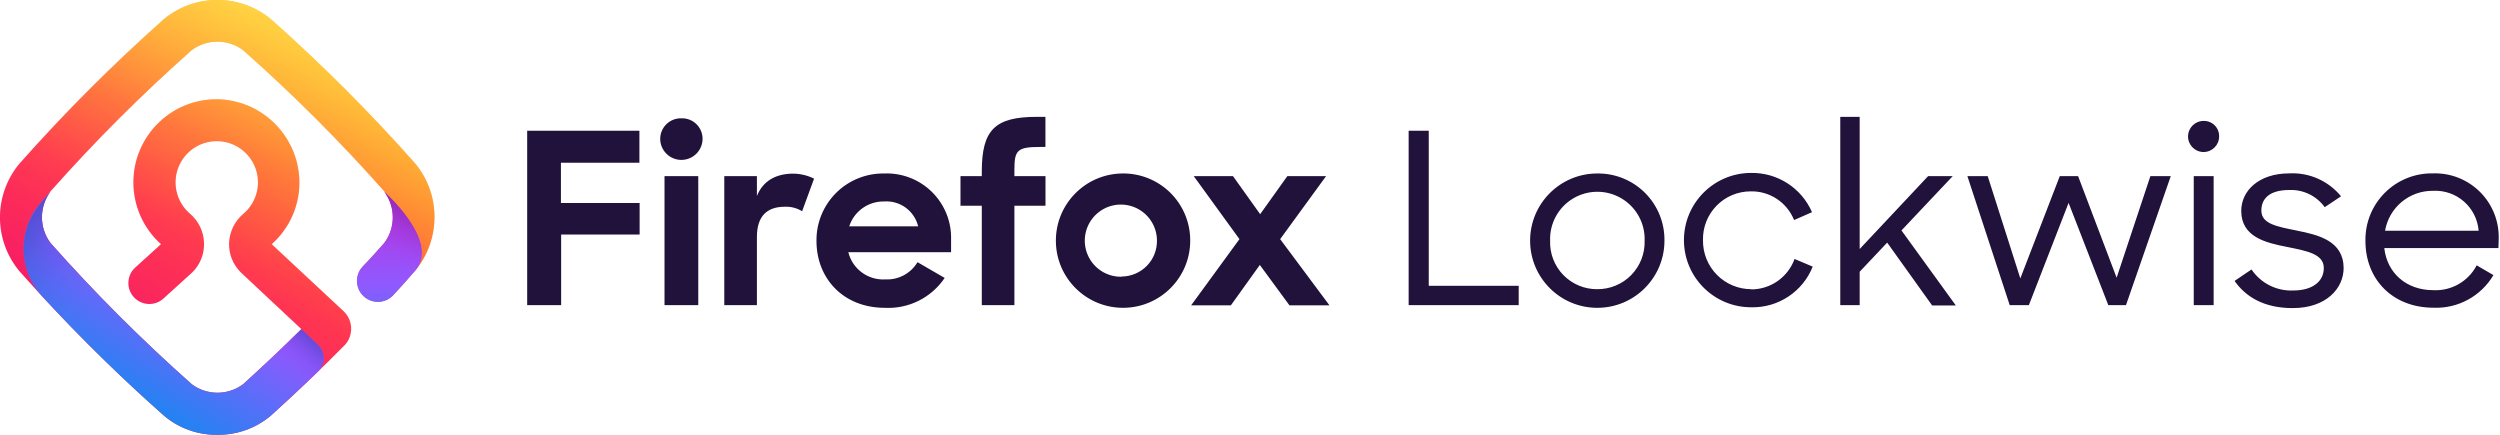
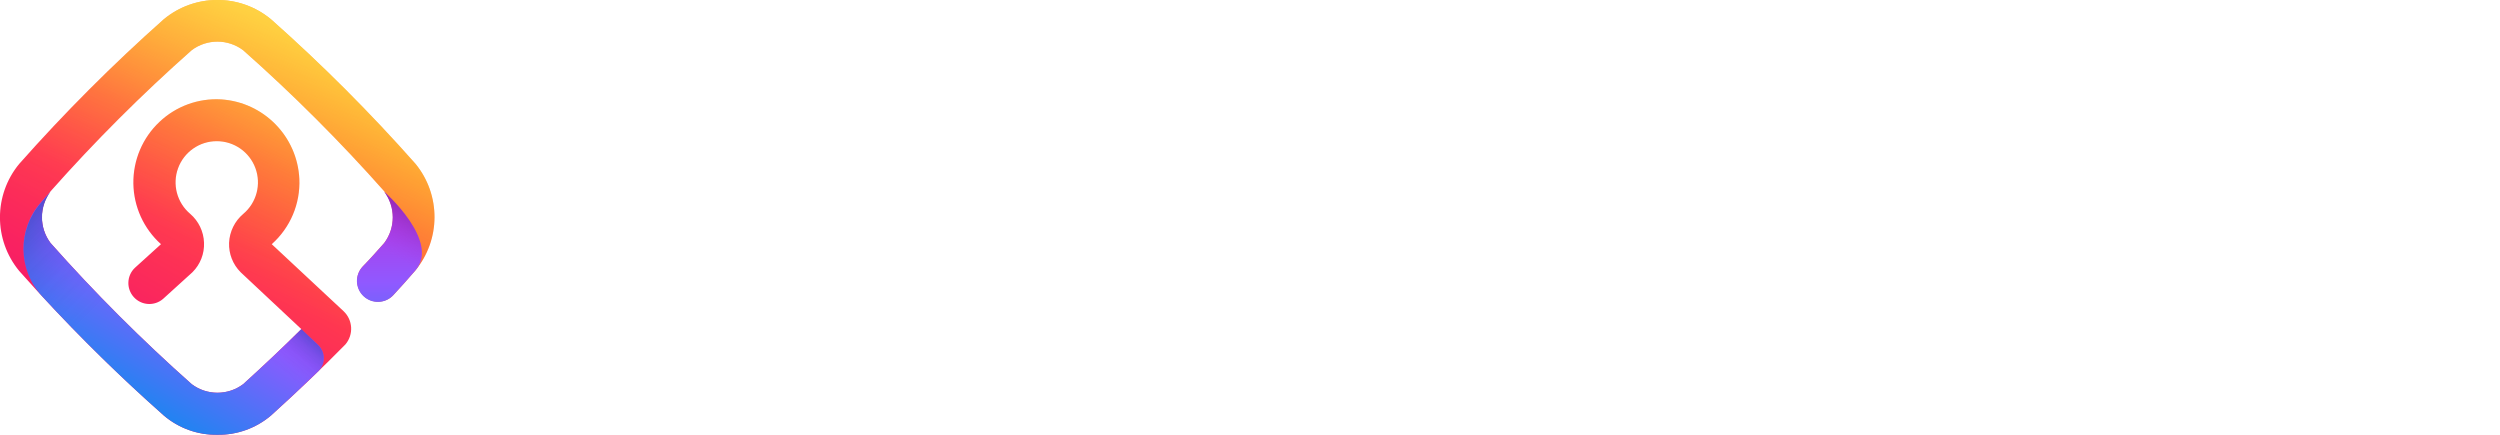
<svg xmlns="http://www.w3.org/2000/svg" height="80" width="460" viewBox="0 0 460 80">
  <defs>
    <linearGradient id="a" x1="57.63" y1="9.47" x2="21.37" y2="72.26" gradientUnits="userSpaceOnUse">
      <stop offset="0" stop-color="#ff980e" />
      <stop offset=".11" stop-color="#ff851b" />
      <stop offset=".57" stop-color="#ff3750" />
      <stop offset=".8" stop-color="#f92261" />
      <stop offset="1" stop-color="#f5156c" />
    </linearGradient>
    <linearGradient id="b" x1="57.31" y1="-.8" x2="27.68" y2="69.03" gradientUnits="userSpaceOnUse">
      <stop offset="0" stop-color="#fff261" stop-opacity=".8" />
      <stop offset=".06" stop-color="#fff261" stop-opacity=".68" />
      <stop offset=".19" stop-color="#fff261" stop-opacity=".48" />
      <stop offset=".31" stop-color="#fff261" stop-opacity=".31" />
      <stop offset=".42" stop-color="#fff261" stop-opacity=".17" />
      <stop offset=".53" stop-color="#fff261" stop-opacity=".08" />
      <stop offset=".63" stop-color="#fff261" stop-opacity=".02" />
      <stop offset=".72" stop-color="#fff261" stop-opacity="0" />
    </linearGradient>
    <linearGradient id="c" x1="71.71" y1="75.85" x2="71.71" y2="28.29" gradientUnits="userSpaceOnUse">
      <stop offset="0" stop-color="#0090ed" />
      <stop offset=".5" stop-color="#9059ff" />
      <stop offset=".81" stop-color="#b833e1" />
    </linearGradient>
    <linearGradient id="d" x1="17.89" y1="78.48" x2="48.5" y2="26.39" gradientUnits="userSpaceOnUse">
      <stop offset=".02" stop-color="#0090ed" />
      <stop offset=".49" stop-color="#9059ff" />
      <stop offset="1" stop-color="#b833e1" />
    </linearGradient>
    <linearGradient id="e" x1="21.87" y1="58.41" x2="4.02" y2="40.56" gradientUnits="userSpaceOnUse">
      <stop offset=".14" stop-color="#592acb" stop-opacity="0" />
      <stop offset=".33" stop-color="#542bc8" stop-opacity=".03" />
      <stop offset=".53" stop-color="#462fbf" stop-opacity=".11" />
      <stop offset=".74" stop-color="#2f35b1" stop-opacity=".25" />
      <stop offset=".95" stop-color="#0f3d9c" stop-opacity=".44" />
      <stop offset="1" stop-color="#054096" stop-opacity=".5" />
    </linearGradient>
    <linearGradient id="f" x1="75.86" y1="38.71" x2="66.87" y2="54.27" gradientUnits="userSpaceOnUse">
      <stop offset="0" stop-color="#722291" stop-opacity=".5" />
      <stop offset=".5" stop-color="#b833e1" stop-opacity="0" />
    </linearGradient>
    <linearGradient id="g" x1="56.84" y1="60.96" x2="46.4" y2="72.73" gradientUnits="userSpaceOnUse">
      <stop offset="0" stop-color="#054096" stop-opacity=".5" />
      <stop offset=".03" stop-color="#0f3d9c" stop-opacity=".44" />
      <stop offset=".17" stop-color="#2f35b1" stop-opacity=".25" />
      <stop offset=".3" stop-color="#462fbf" stop-opacity=".11" />
      <stop offset=".43" stop-color="#542bc8" stop-opacity=".03" />
      <stop offset=".56" stop-color="#592acb" stop-opacity="0" />
    </linearGradient>
  </defs>
  <path d="M76.46 30.15A312.48 312.48 0 0 0 49.84 3.53a15.47 15.47 0 0 0-19.69 0A312.48 312.48 0 0 0 3.53 30.16a15.47 15.47 0 0 0 0 19.69 312.48 312.48 0 0 0 26.63 26.62A14.87 14.87 0 0 0 40 80a14.93 14.93 0 0 0 9.88-3.56c4.9-4.42 9.37-8.69 13.68-13.07a4.45 4.45 0 0 0-.34-6.11L50 44.93a15.18 15.18 0 0 0 5.08-12 15.4 15.4 0 0 0-14.4-14.64 15.2 15.2 0 0 0-11.36 4.16 15.28 15.28 0 0 0 .3 22.48l-4.78 4.33A3.86 3.86 0 0 0 30 55l5.29-4.8.14-.13a7.24 7.24 0 0 0 2.11-5.43A7.34 7.34 0 0 0 35 39.35a7.58 7.58 0 1 1 9.77 0 7.39 7.39 0 0 0-2.62 5.32 7.25 7.25 0 0 0 2.11 5.4l.09.09 11.1 10.4c-3.4 3.37-6.94 6.71-10.71 10.13a7.89 7.89 0 0 1-9.46 0 307.34 307.34 0 0 1-26-26 7.91 7.91 0 0 1 0-9.46 304.52 304.52 0 0 1 26-26 7.89 7.89 0 0 1 9.45 0 304.52 304.52 0 0 1 26 26 7.89 7.89 0 0 1 0 9.45c-1.33 1.5-2.66 3-4 4.37a3.85 3.85 0 1 0 5.67 5.22c1.32-1.43 2.68-2.93 4-4.47a15.47 15.47 0 0 0 .06-19.65z" fill="url(#a)" />
  <path d="M76.46 30.15A312.48 312.48 0 0 0 49.84 3.53a15.47 15.47 0 0 0-19.69 0A312.48 312.48 0 0 0 3.53 30.16a15.47 15.47 0 0 0 0 19.69 312.48 312.48 0 0 0 26.63 26.62A14.87 14.87 0 0 0 40 80a14.93 14.93 0 0 0 9.88-3.56c4.9-4.42 9.37-8.69 13.68-13.07a4.45 4.45 0 0 0-.34-6.11L50 44.93a15.18 15.18 0 0 0 5.08-12 15.4 15.4 0 0 0-14.4-14.64 15.2 15.2 0 0 0-11.36 4.16 15.28 15.28 0 0 0 .3 22.48l-4.78 4.33A3.86 3.86 0 0 0 30 55l5.29-4.8.14-.13a7.24 7.24 0 0 0 2.11-5.43A7.34 7.34 0 0 0 35 39.35a7.58 7.58 0 1 1 9.77 0 7.39 7.39 0 0 0-2.62 5.32 7.25 7.25 0 0 0 2.11 5.4l.09.09 11.1 10.4c-3.4 3.37-6.94 6.71-10.71 10.13a7.89 7.89 0 0 1-9.46 0 307.34 307.34 0 0 1-26-26 7.91 7.91 0 0 1 0-9.46 304.52 304.52 0 0 1 26-26 7.89 7.89 0 0 1 9.45 0 304.52 304.52 0 0 1 26 26 7.89 7.89 0 0 1 0 9.45c-1.33 1.5-2.66 3-4 4.37a3.85 3.85 0 1 0 5.67 5.22c1.32-1.43 2.68-2.93 4-4.47a15.47 15.47 0 0 0 .06-19.65z" fill="url(#b)" />
  <path d="M70.69 35.27a7.89 7.89 0 0 1 0 9.45c-1.33 1.5-2.66 3-4 4.37a3.85 3.85 0 1 0 5.67 5.22c1.32-1.43 2.68-2.93 4-4.47 4.82-5.33-5.67-14.57-5.67-14.57z" fill="url(#c)" />
  <path d="M55.45 60.56c-3.4 3.37-6.94 6.71-10.71 10.13a7.89 7.89 0 0 1-9.46 0 307.34 307.34 0 0 1-26-26 7.91 7.91 0 0 1 0-9.46l-1.75 2a12.89 12.89 0 0 0 .21 17.27 309.82 309.82 0 0 0 22.42 21.97A14.87 14.87 0 0 0 40 80a14.93 14.93 0 0 0 9.88-3.56c2.79-2.52 5.89-5.43 8.67-8.11a3.37 3.37 0 0 0 0-4.86z" fill="url(#d)" />
  <path d="M7.78 54.53c2.92 3.17 5.83 6.2 8.81 9.16l1.19-1.94c1-1.59 2-3.15 3.07-4.71-3.85-3.91-7.66-7.95-11.54-12.3a7.91 7.91 0 0 1 0-9.46l-1.75 2a12.89 12.89 0 0 0 .18 17.22z" fill="url(#e)" opacity=".9" />
  <path d="M70.69 35.27a7.89 7.89 0 0 1 0 9.45c-1.33 1.5-2.66 3-4 4.37a3.85 3.85 0 1 0 5.67 5.22c1.32-1.43 2.68-2.93 4-4.47 4.82-5.33-5.67-14.57-5.67-14.57z" fill="url(#f)" />
  <path d="M58.51 63.47l-3.06-2.91c-3.4 3.37-6.94 6.71-10.72 10.13a7.71 7.71 0 0 1-6.07 1.48v7.77c.44 0 .88.06 1.33.06a14.93 14.93 0 0 0 9.88-3.56c2.79-2.52 5.89-5.43 8.67-8.11a3.36 3.36 0 0 0-.03-4.86z" fill="url(#g)" opacity=".9" />
-   <path d="M97 56.15h6.25v-13h14.44v-5.8h-14.48v-7.41h14.44v-5.89H97zm28.35-34.38a3.79 3.79 0 0 0-3.87 3.95 3.9 3.9 0 0 0 7.79 0 3.77 3.77 0 0 0-3.96-3.95zm-3.08 34.38h6.21V32.41h-6.21zm17-20.09v-3.65h-6v23.74h6V43.62c0-4 2-5.58 5.15-5.58a5.59 5.59 0 0 1 3.17.83l2.2-6a8.78 8.78 0 0 0-4-.92c-3 .05-5.38 1.29-6.52 4.11zm23.42-4.14a12.27 12.27 0 0 0-12.46 12.41c0 6.9 4.93 12.31 12.59 12.31a12.5 12.5 0 0 0 11-5.5l-5-2.9a6.5 6.5 0 0 1-5.9 3.17 6.61 6.61 0 0 1-6.83-5H175V44.1a11.84 11.84 0 0 0-12.31-12.18zm-6.43 9.72a6.61 6.61 0 0 1 6.43-4.57 6 6 0 0 1 6.25 4.57zm24.39-10.07v.84h-3.92v5.45h3.92v18.29h6V37.86h5.72v-5.45h-5.72v-1.15c0-3.6.49-4.22 4.71-4.22h1V21.5h-1.58c-7.71 0-10.13 2.38-10.13 10.07zm25.71.35A12.36 12.36 0 1 0 219 44.28a12.31 12.31 0 0 0-12.64-12.36zm0 19a6.64 6.64 0 1 1 6.52-6.64 6.53 6.53 0 0 1-6.48 6.6zM244 32.41h-7.13l-5 7-5-7h-7.22L228.06 44l-8.89 12.18h7.31l5.33-7.43 5.45 7.43h7.36L235.55 44zm18.89-8.36h-3.7v32.1h20.25v-3.56h-16.55zm31 7.87a12.36 12.36 0 1 0 12.37 12.36 12.2 12.2 0 0 0-12.38-12.36zm0 21.29a8.61 8.61 0 0 1-8.67-8.93 8.7 8.7 0 1 1 17.39 0 8.65 8.65 0 0 1-8.73 8.93zm28.35 0a8.88 8.88 0 0 1-8.89-9 8.77 8.77 0 0 1 8.76-9 8.4 8.4 0 0 1 8 5.28l3.3-1.45a12 12 0 0 0-11.23-7.22 12.36 12.36 0 1 0 .05 24.72 11.88 11.88 0 0 0 11.31-7.48l-3.34-1.41a8.5 8.5 0 0 1-7.97 5.6zm37.06-20.8h-4.53l-12.59 13.41V21.5h-3.57v34.65h3.57V50l5.06-5.36 8.27 11.56h4.36l-10-13.8zm30.16 18.69l-7.09-18.69H379l-7.26 18.82-6-18.82H362l7.79 23.74h3.52l7.31-18.82 7.31 18.82h3.25l8.24-23.74h-3.75zm16-28.85a2.86 2.86 0 1 0 2.86 2.86 2.79 2.79 0 0 0-2.88-2.86zm-1.81 33.9h3.66V32.41h-3.66zm19-13.72c-3.7-.74-6.56-1.23-6.56-3.69 0-2.2 1.5-3.78 5.15-3.78a7.65 7.65 0 0 1 6.51 3.16l3-2a11.52 11.52 0 0 0-9.51-4.22c-5.64 0-8.85 3.21-8.85 6.9 0 4.75 4.36 5.85 8.45 6.64 3.48.71 6.74 1.24 6.74 3.87 0 2.38-1.94 4.14-5.64 4.14a8.79 8.79 0 0 1-7.66-3.87l-3.12 2.11c2.11 3 5.5 5 10.7 5 6.2 0 9.37-3.65 9.37-7.39-.04-4.93-4.53-6.07-8.62-6.87zM459.76 44a11.72 11.72 0 0 0-12.1-12.1 12.2 12.2 0 0 0-12.42 12.45c0 7 4.93 12.27 12.55 12.27a12.21 12.21 0 0 0 11-6l-3.08-1.8a8.5 8.5 0 0 1-8 4.57c-5 0-8.5-3.21-9-7.74h21zm-20.91-1.54a8.84 8.84 0 0 1 8.81-7.35 8 8 0 0 1 8.41 7.35z" fill="#20123a" />
+   <path d="M97 56.15h6.25v-13h14.44v-5.8h-14.48v-7.41h14.44v-5.89H97zm28.35-34.38a3.79 3.79 0 0 0-3.87 3.95 3.9 3.9 0 0 0 7.79 0 3.77 3.77 0 0 0-3.96-3.95zm-3.08 34.38h6.21V32.41h-6.21zm17-20.09v-3.65h-6v23.74h6V43.62c0-4 2-5.58 5.15-5.58a5.59 5.59 0 0 1 3.17.83l2.2-6a8.78 8.78 0 0 0-4-.92c-3 .05-5.38 1.29-6.52 4.11zm23.42-4.14a12.27 12.27 0 0 0-12.46 12.41c0 6.9 4.93 12.31 12.59 12.31a12.5 12.5 0 0 0 11-5.5l-5-2.9a6.5 6.5 0 0 1-5.9 3.17 6.61 6.61 0 0 1-6.83-5H175V44.1a11.84 11.84 0 0 0-12.31-12.18zm-6.43 9.72a6.61 6.61 0 0 1 6.43-4.57 6 6 0 0 1 6.25 4.57zm24.39-10.07v.84h-3.92v5.45h3.92v18.29h6V37.86h5.72v-5.45h-5.72v-1.15c0-3.6.49-4.22 4.71-4.22h1V21.5h-1.58c-7.71 0-10.13 2.38-10.13 10.07zm25.71.35A12.36 12.36 0 1 0 219 44.28a12.31 12.31 0 0 0-12.64-12.36zm0 19a6.64 6.64 0 1 1 6.52-6.64 6.53 6.53 0 0 1-6.48 6.6zM244 32.41h-7.13l-5 7-5-7h-7.22L228.06 44l-8.89 12.18h7.31l5.33-7.43 5.45 7.43h7.36L235.55 44zm18.89-8.36h-3.7v32.1h20.25v-3.56h-16.55zm31 7.87a12.36 12.36 0 1 0 12.37 12.36 12.2 12.2 0 0 0-12.38-12.36zm0 21.29a8.61 8.61 0 0 1-8.67-8.93 8.7 8.7 0 1 1 17.39 0 8.65 8.65 0 0 1-8.73 8.93zm28.35 0a8.88 8.88 0 0 1-8.89-9 8.77 8.77 0 0 1 8.76-9 8.4 8.4 0 0 1 8 5.28l3.3-1.45a12 12 0 0 0-11.23-7.22 12.36 12.36 0 1 0 .05 24.72 11.88 11.88 0 0 0 11.31-7.48l-3.34-1.41a8.5 8.5 0 0 1-7.97 5.6zm37.06-20.8h-4.53l-12.59 13.41V21.5h-3.57v34.65h3.57V50l5.06-5.36 8.27 11.56h4.36l-10-13.8zm30.16 18.69l-7.09-18.69H379l-7.26 18.82-6-18.82H362l7.79 23.74h3.52l7.31-18.82 7.31 18.82h3.25l8.24-23.74h-3.75zm16-28.85a2.86 2.86 0 1 0 2.86 2.86 2.79 2.79 0 0 0-2.88-2.86zm-1.81 33.9h3.66V32.41h-3.66zm19-13.72c-3.7-.74-6.56-1.23-6.56-3.69 0-2.2 1.5-3.78 5.15-3.78a7.65 7.65 0 0 1 6.51 3.16l3-2a11.52 11.52 0 0 0-9.51-4.22c-5.64 0-8.85 3.21-8.85 6.9 0 4.75 4.36 5.85 8.45 6.64 3.48.71 6.74 1.24 6.74 3.87 0 2.38-1.94 4.14-5.64 4.14a8.79 8.79 0 0 1-7.66-3.87l-3.12 2.11c2.11 3 5.5 5 10.7 5 6.2 0 9.37-3.65 9.37-7.39-.04-4.93-4.53-6.07-8.62-6.87zM459.76 44a11.72 11.72 0 0 0-12.1-12.1 12.2 12.2 0 0 0-12.42 12.45c0 7 4.93 12.27 12.55 12.27a12.21 12.21 0 0 0 11-6l-3.08-1.8a8.5 8.5 0 0 1-8 4.57c-5 0-8.5-3.21-9-7.74h21zm-20.91-1.54a8.84 8.84 0 0 1 8.81-7.35 8 8 0 0 1 8.41 7.35z" fill="context-fill" />
</svg>
